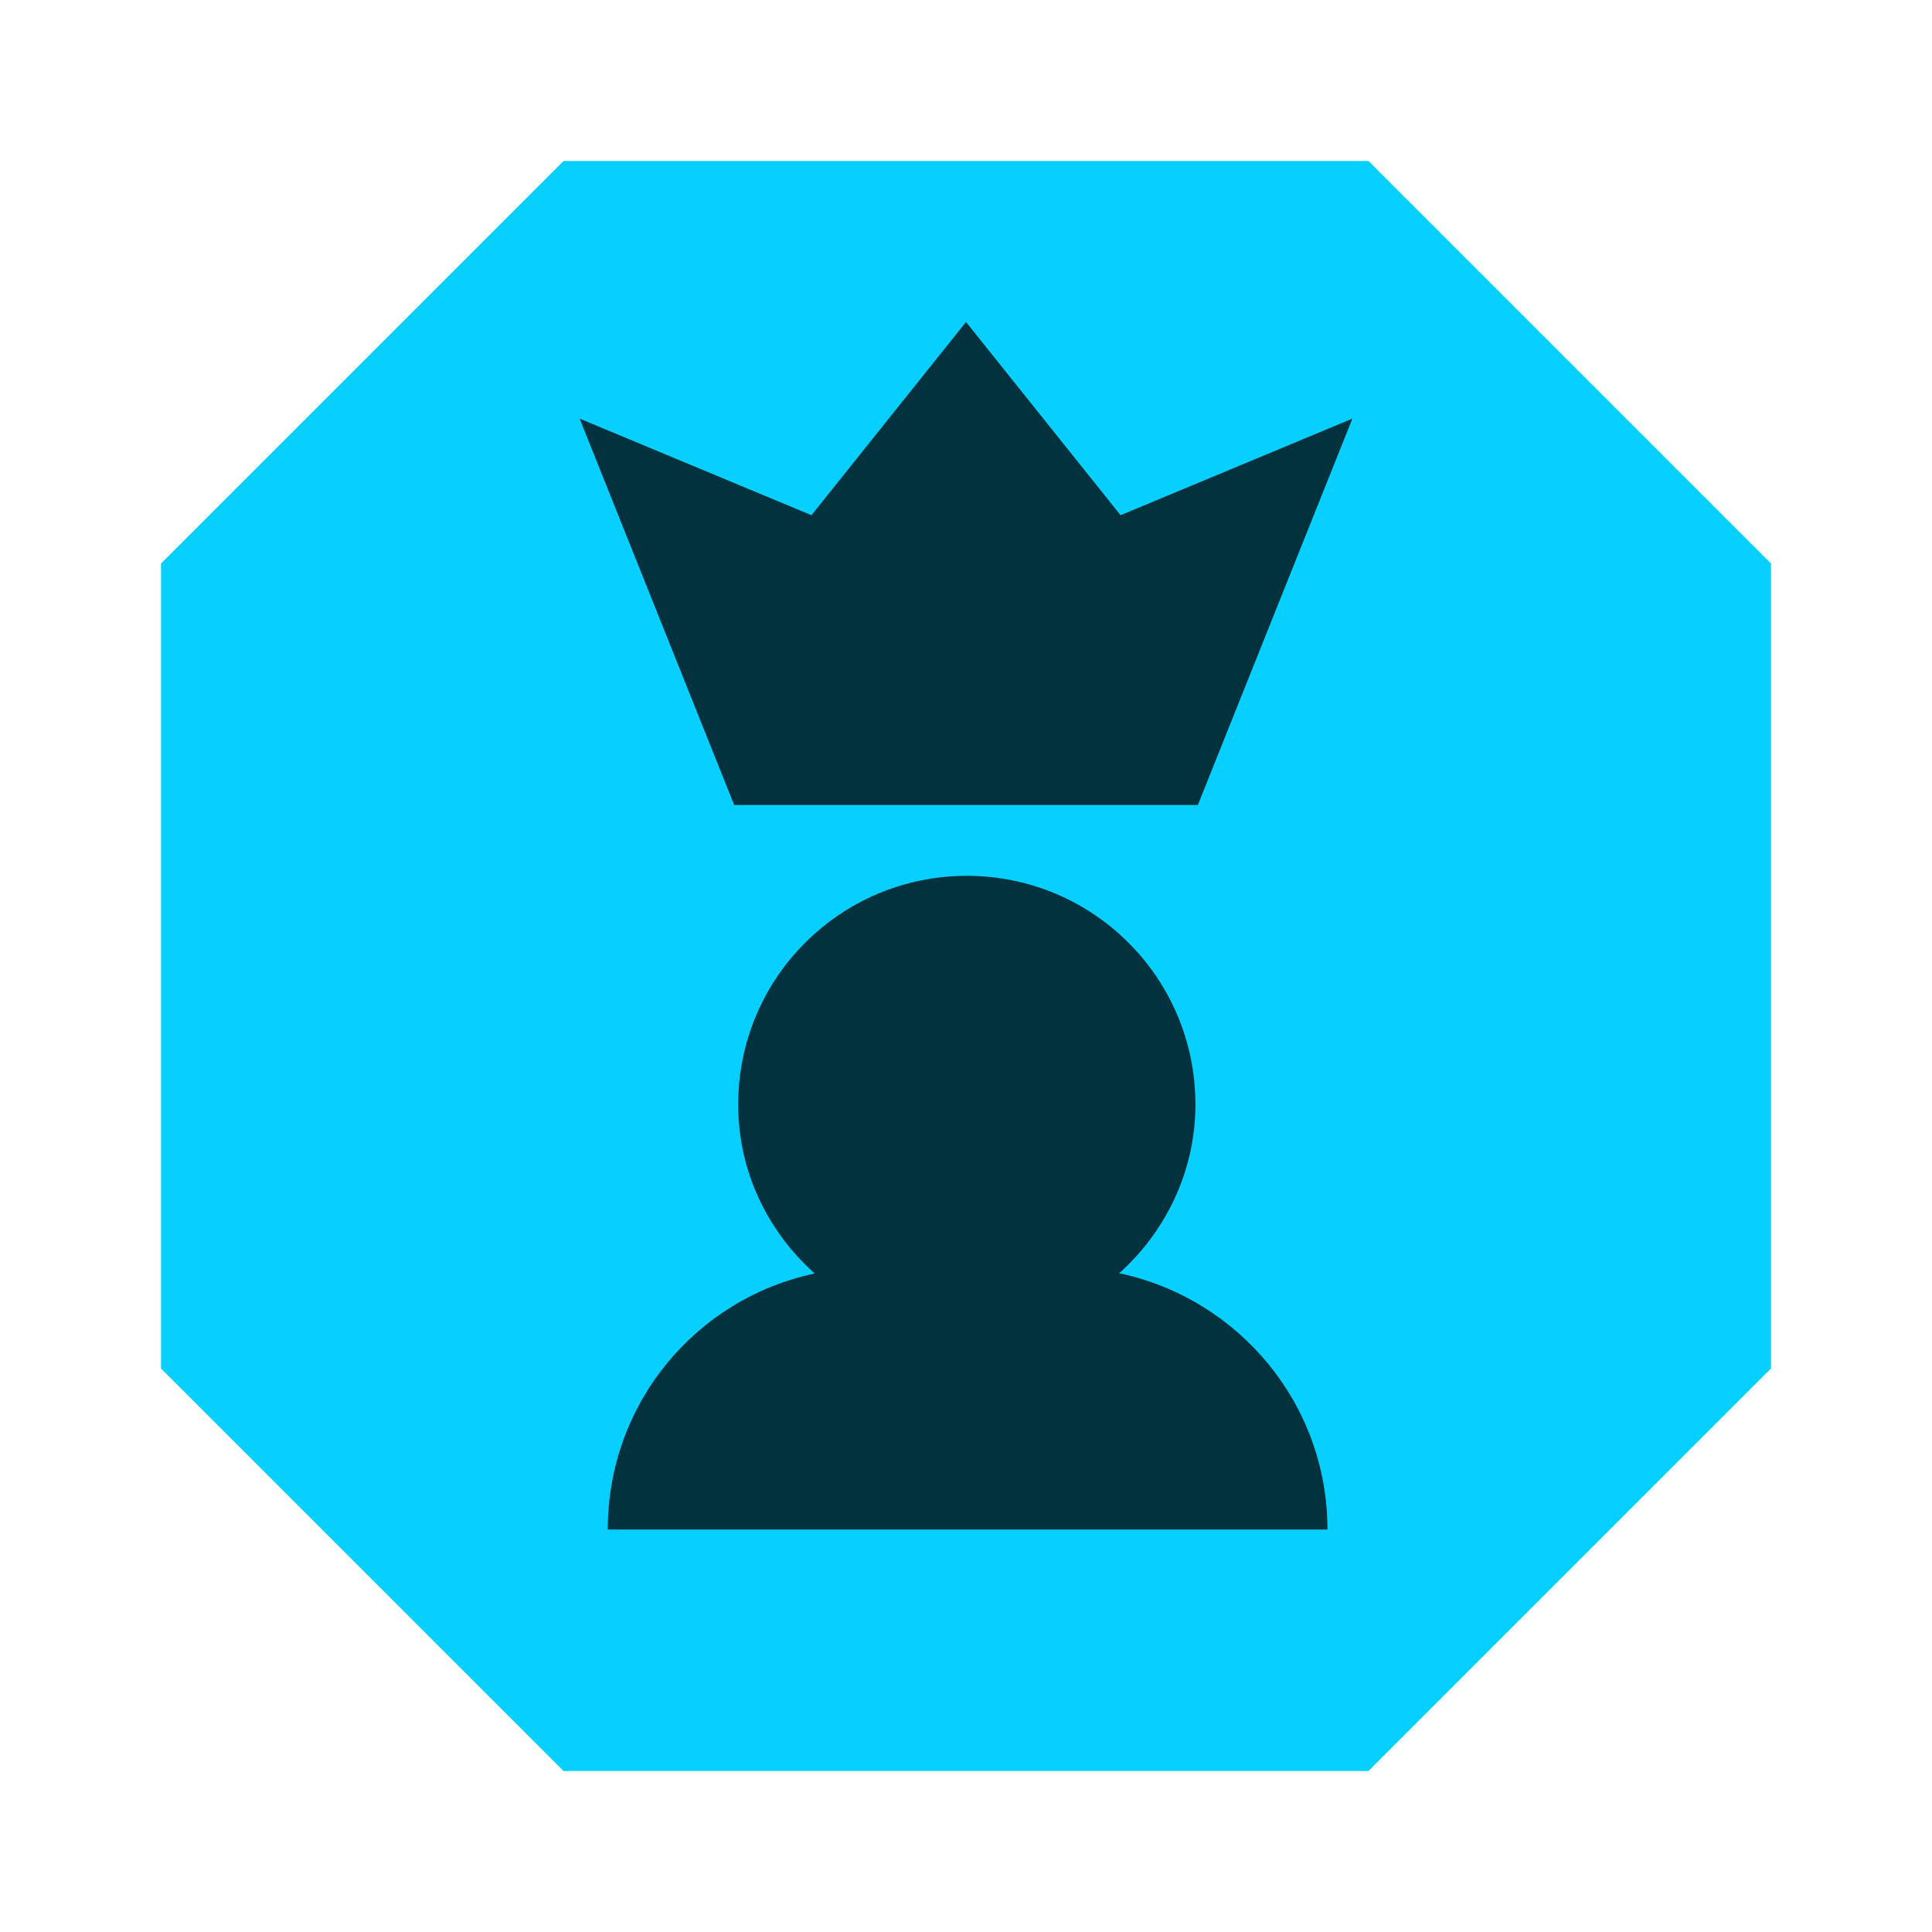
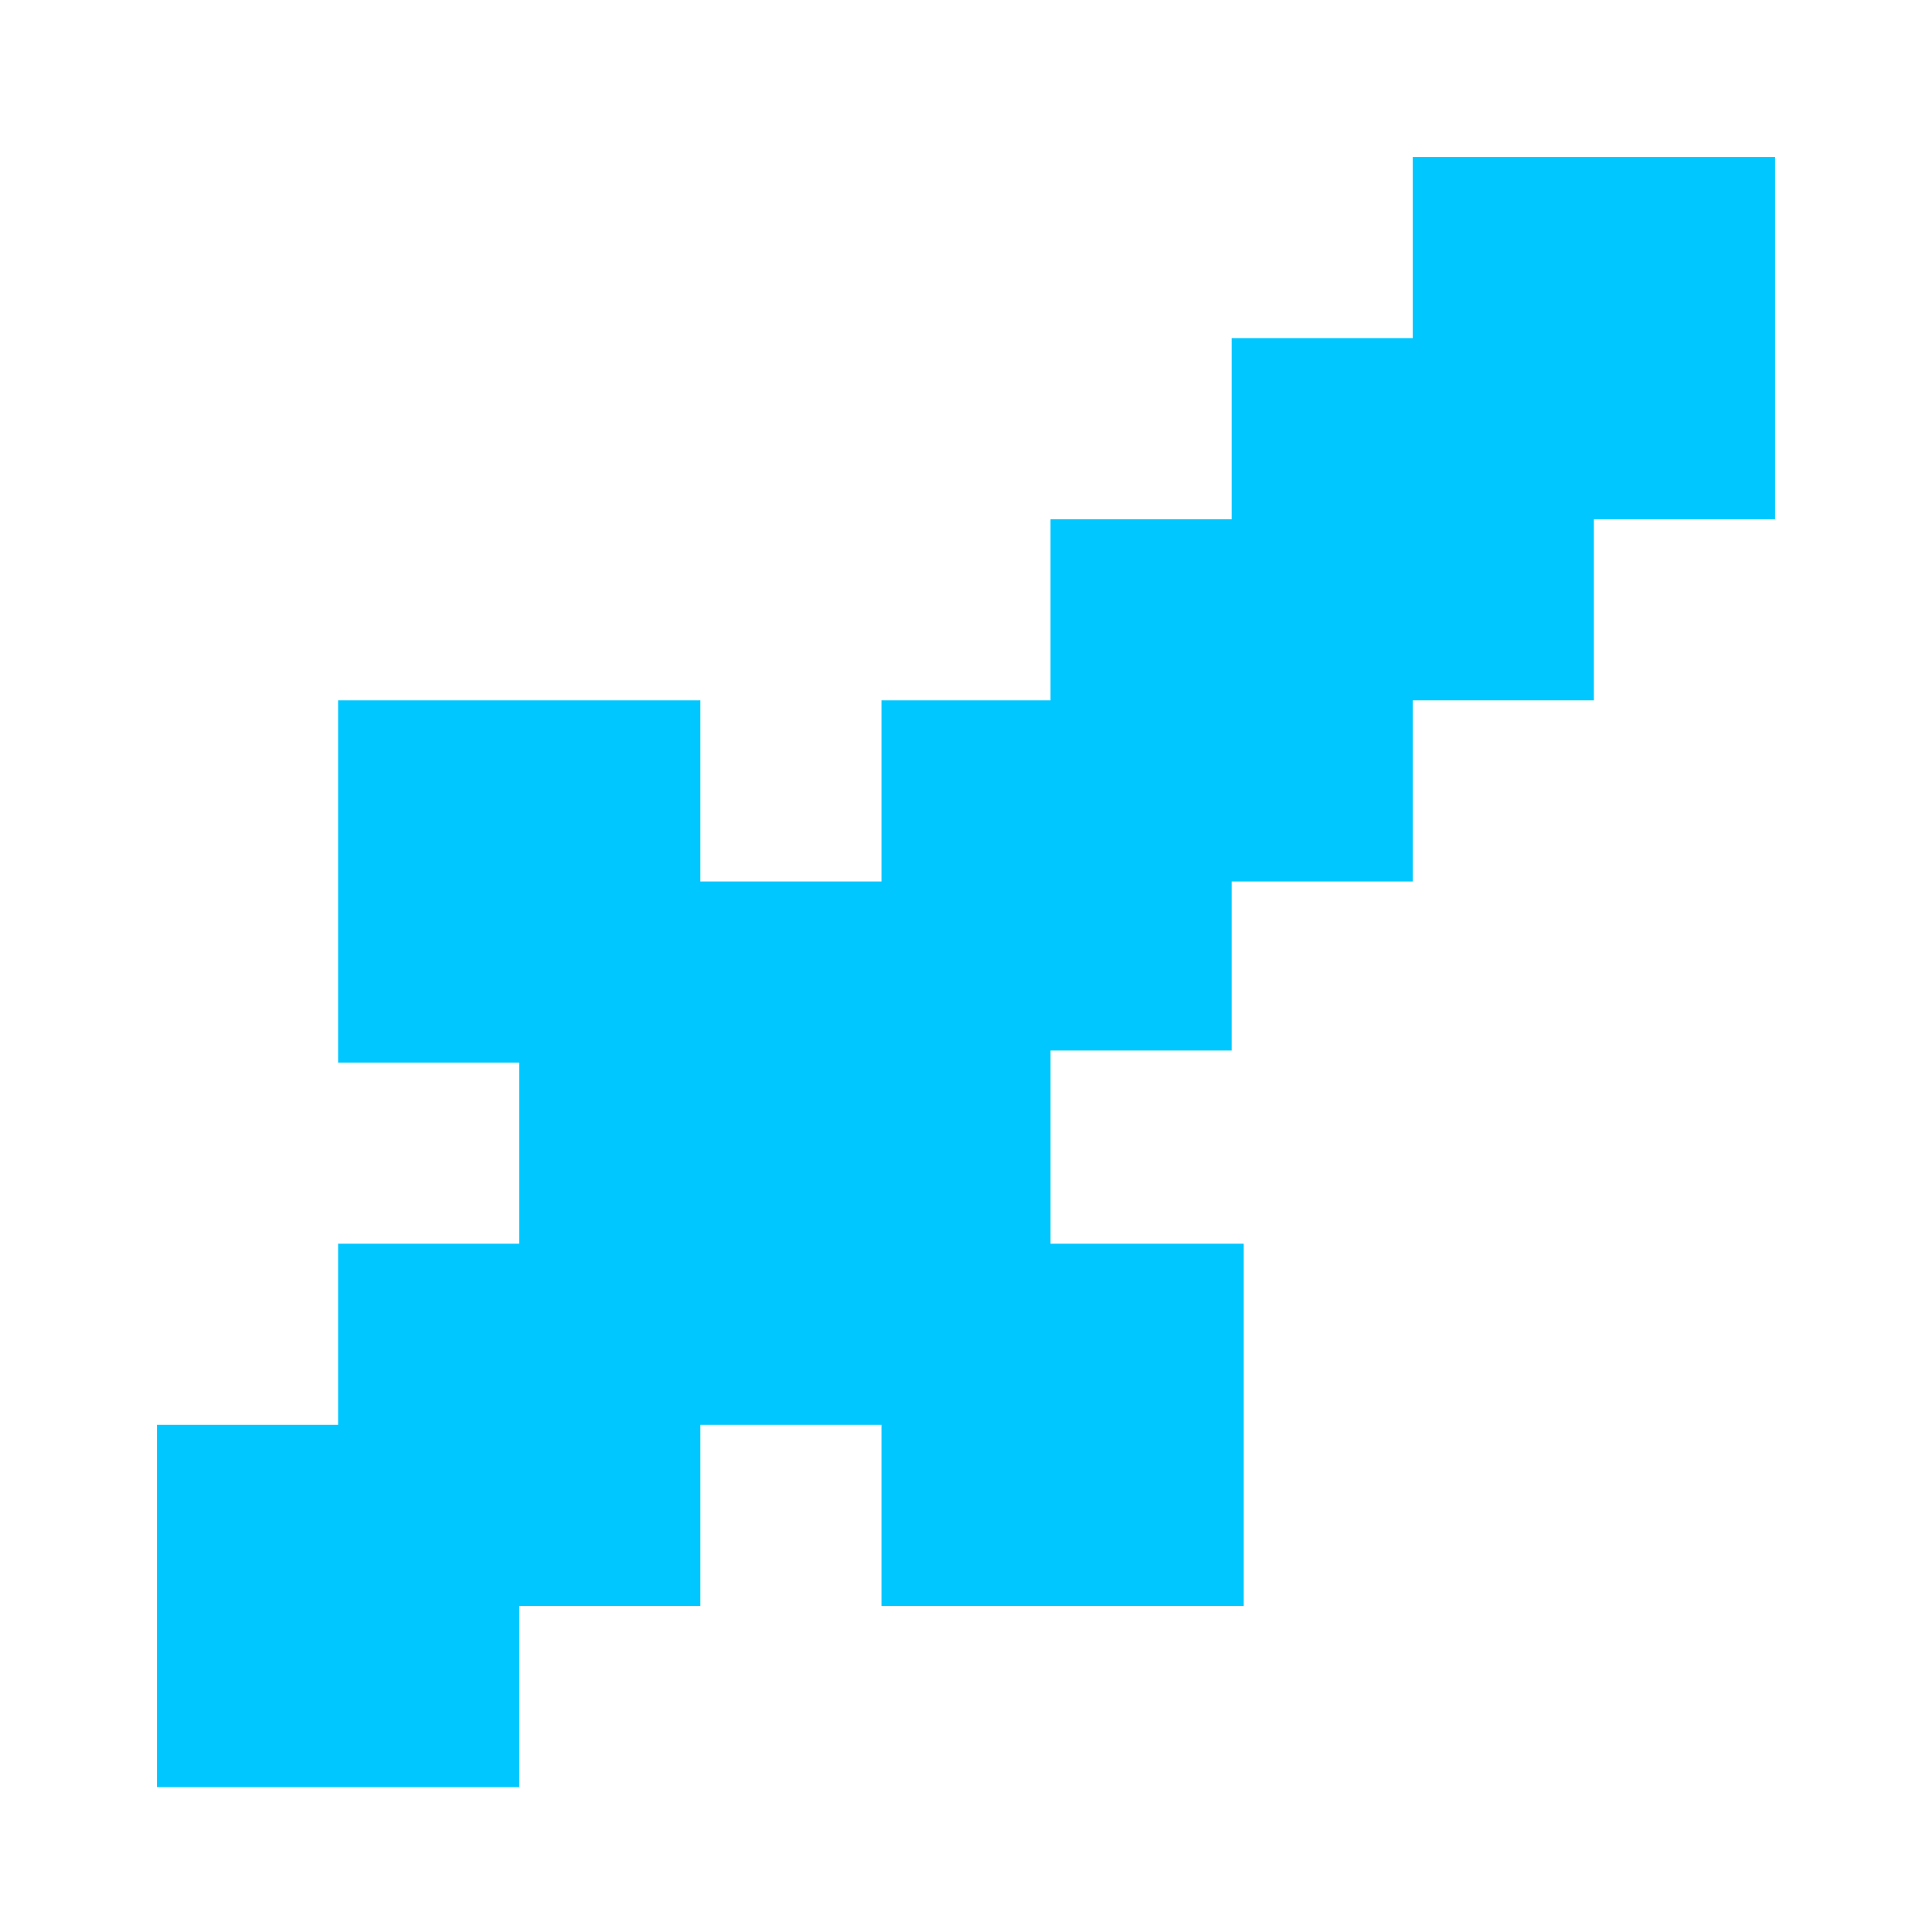
- <svg xmlns="http://www.w3.org/2000/svg" data-v-43d962e8="" viewBox="0 0 24 24" width="64" height="64">
-   <polygon data-v-43d962e8="" class="cls-2" points="2 17 7 22 17 22 22 17 22 7 17 2 7 2 2 7 2 17" fill="#05D0FF" />
-   <path data-v-43d962e8="" class="cls-1" d="m13.9,15.82c.58-.52.95-1.27.95-2.1,0-1.57-1.27-2.84-2.84-2.84s-2.84,1.27-2.84,2.84c0,.84.37,1.58.95,2.1-1.47.31-2.57,1.61-2.57,3.18h8.94c0-1.56-1.1-2.86-2.57-3.18Z" fill="#01323D" />
-   <polygon data-v-43d962e8="" class="cls-1" points="14.88 10 16.8 5.2 13.92 6.4 12 4 10.08 6.4 7.2 5.2 9.12 10 14.88 10" fill="#01323D" />
+ <svg xmlns="http://www.w3.org/2000/svg" width="64" height="64" version="1.1" viewBox="0 0 16 16" xml:space="preserve">
+   <path d="m11.7 1.3v1.5h-1.5v1.5h-1.5v1.5h-1.4v1.5h-1.5v-1.5h-3v3h1.5v1.5h-1.5v1.5h-1.5v3h3v-1.5h1.5v-1.5h1.5v1.5h3v-3h-1.6v-1.6h1.5v-1.4h1.5v-1.5h1.5v-1.5h1.5v-3h-3z" fill="#00C7FF" style="" />
</svg>
